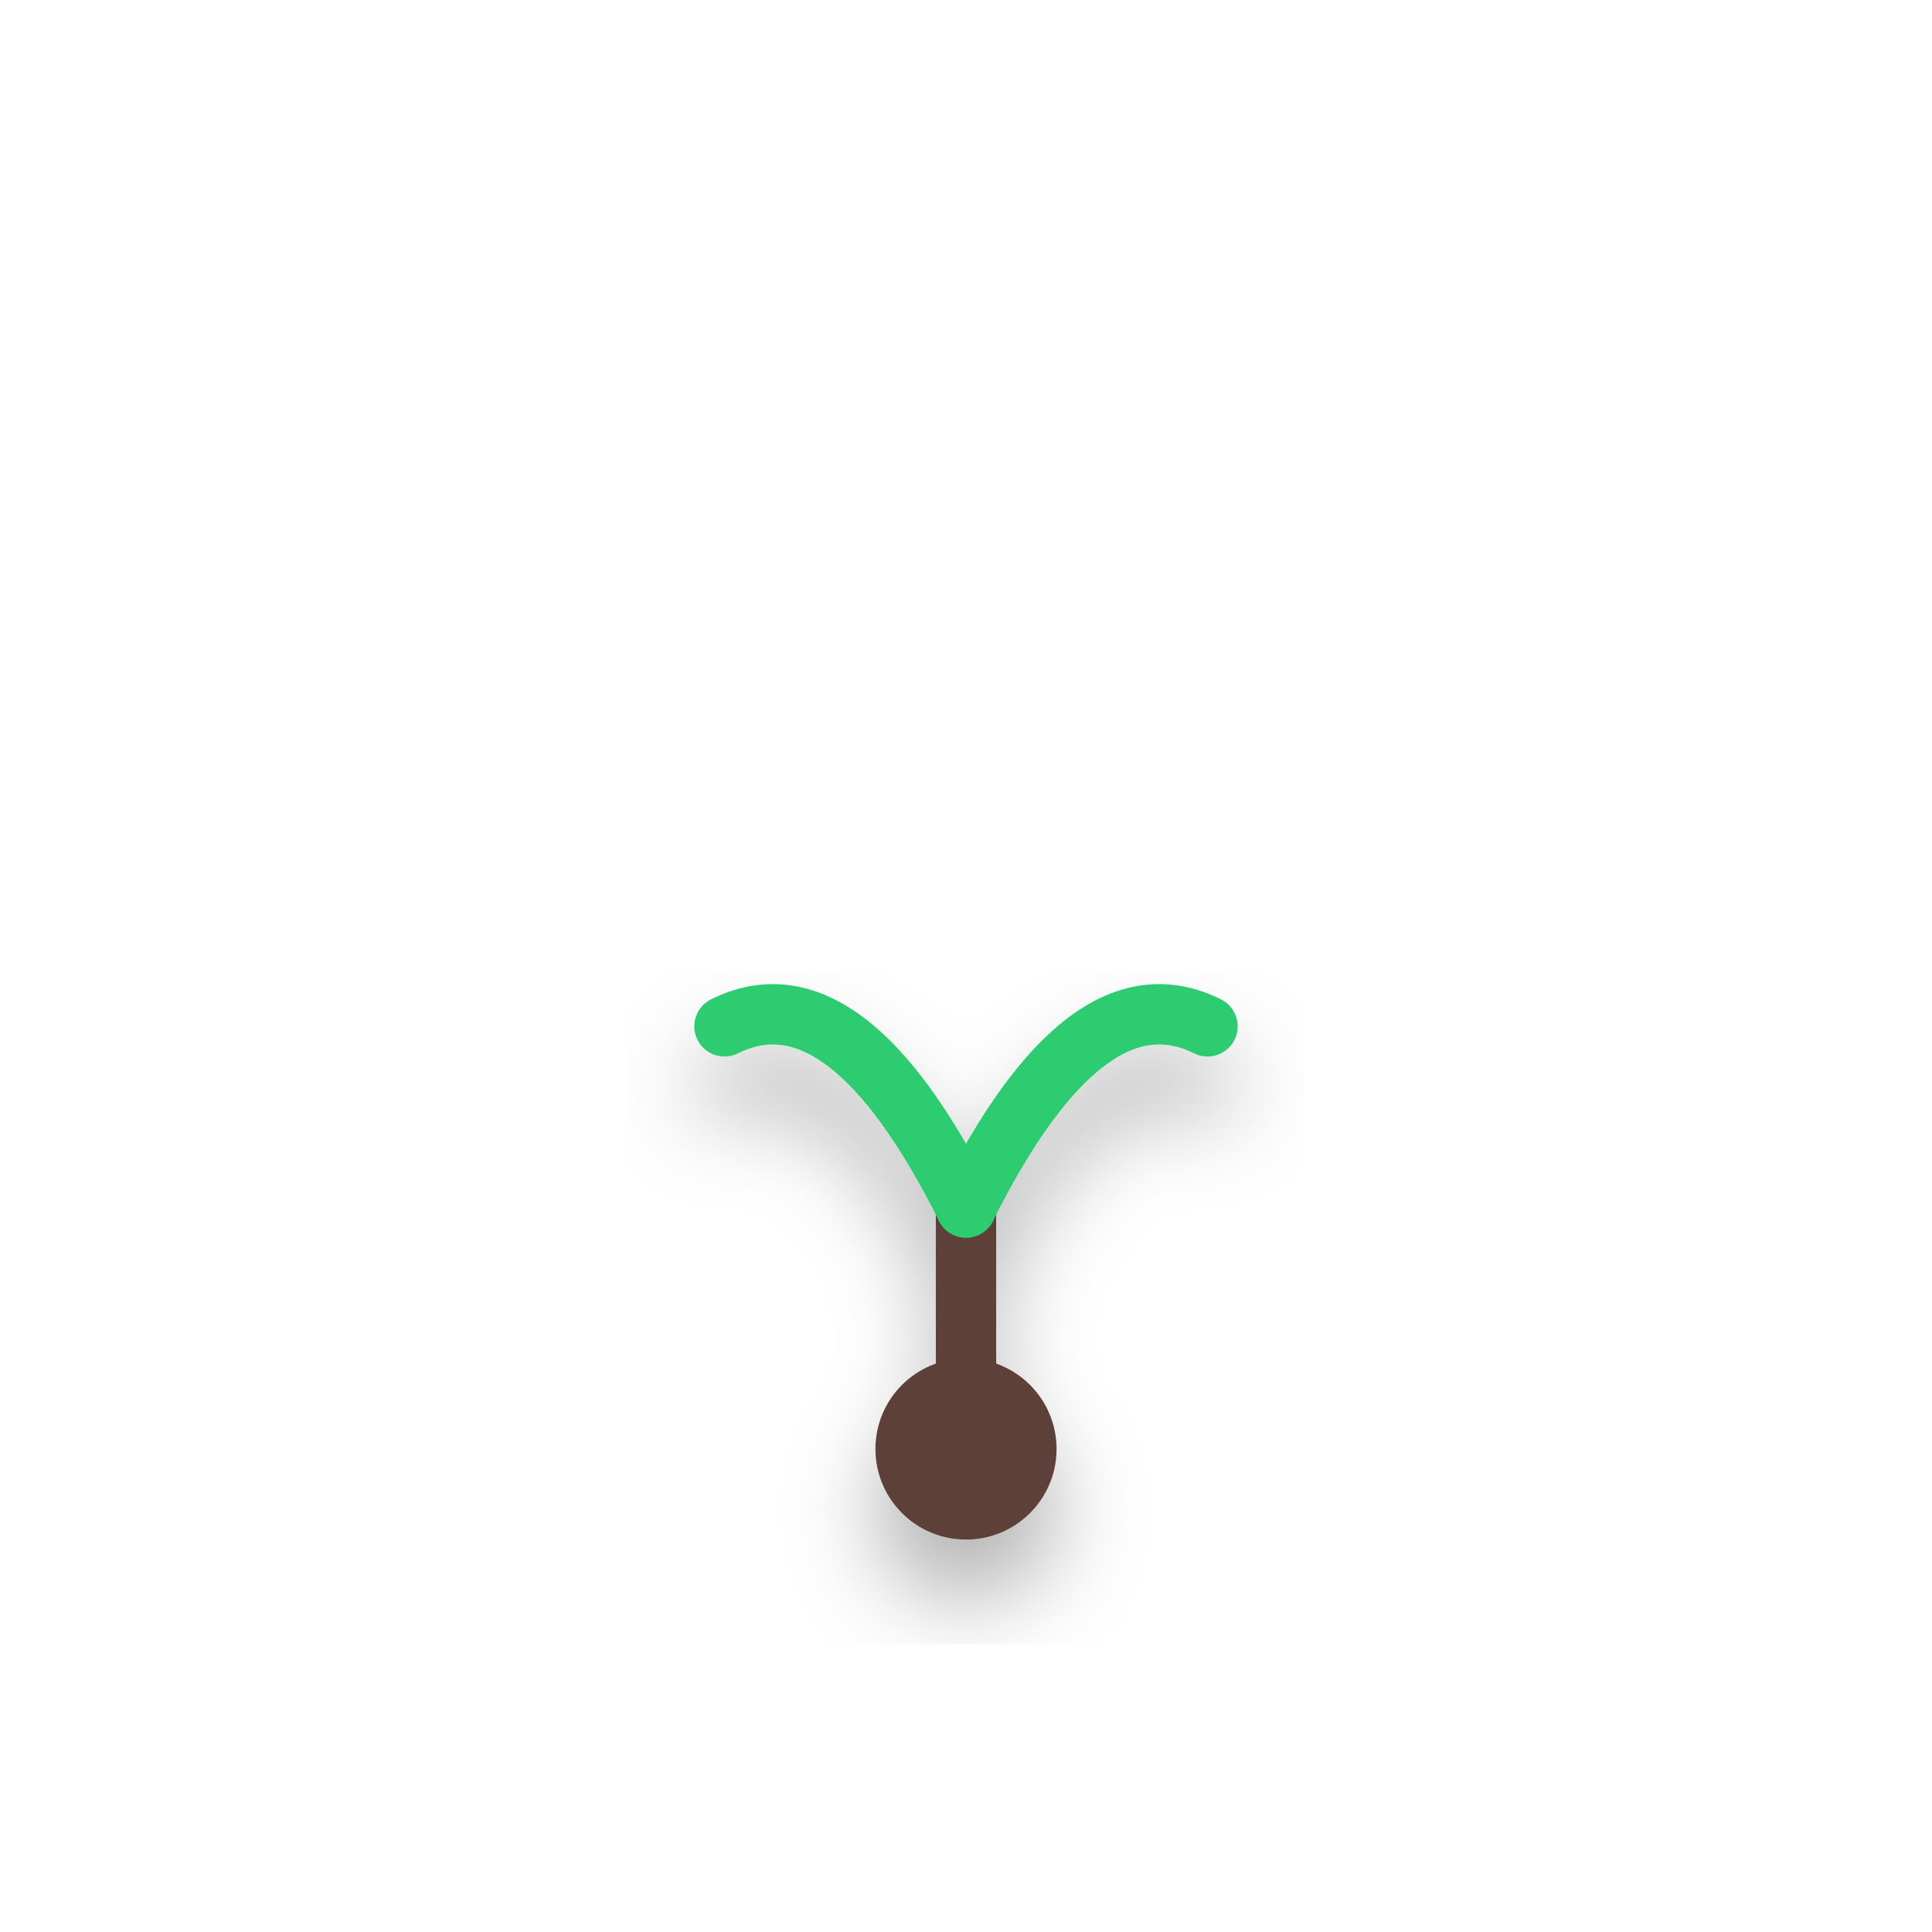
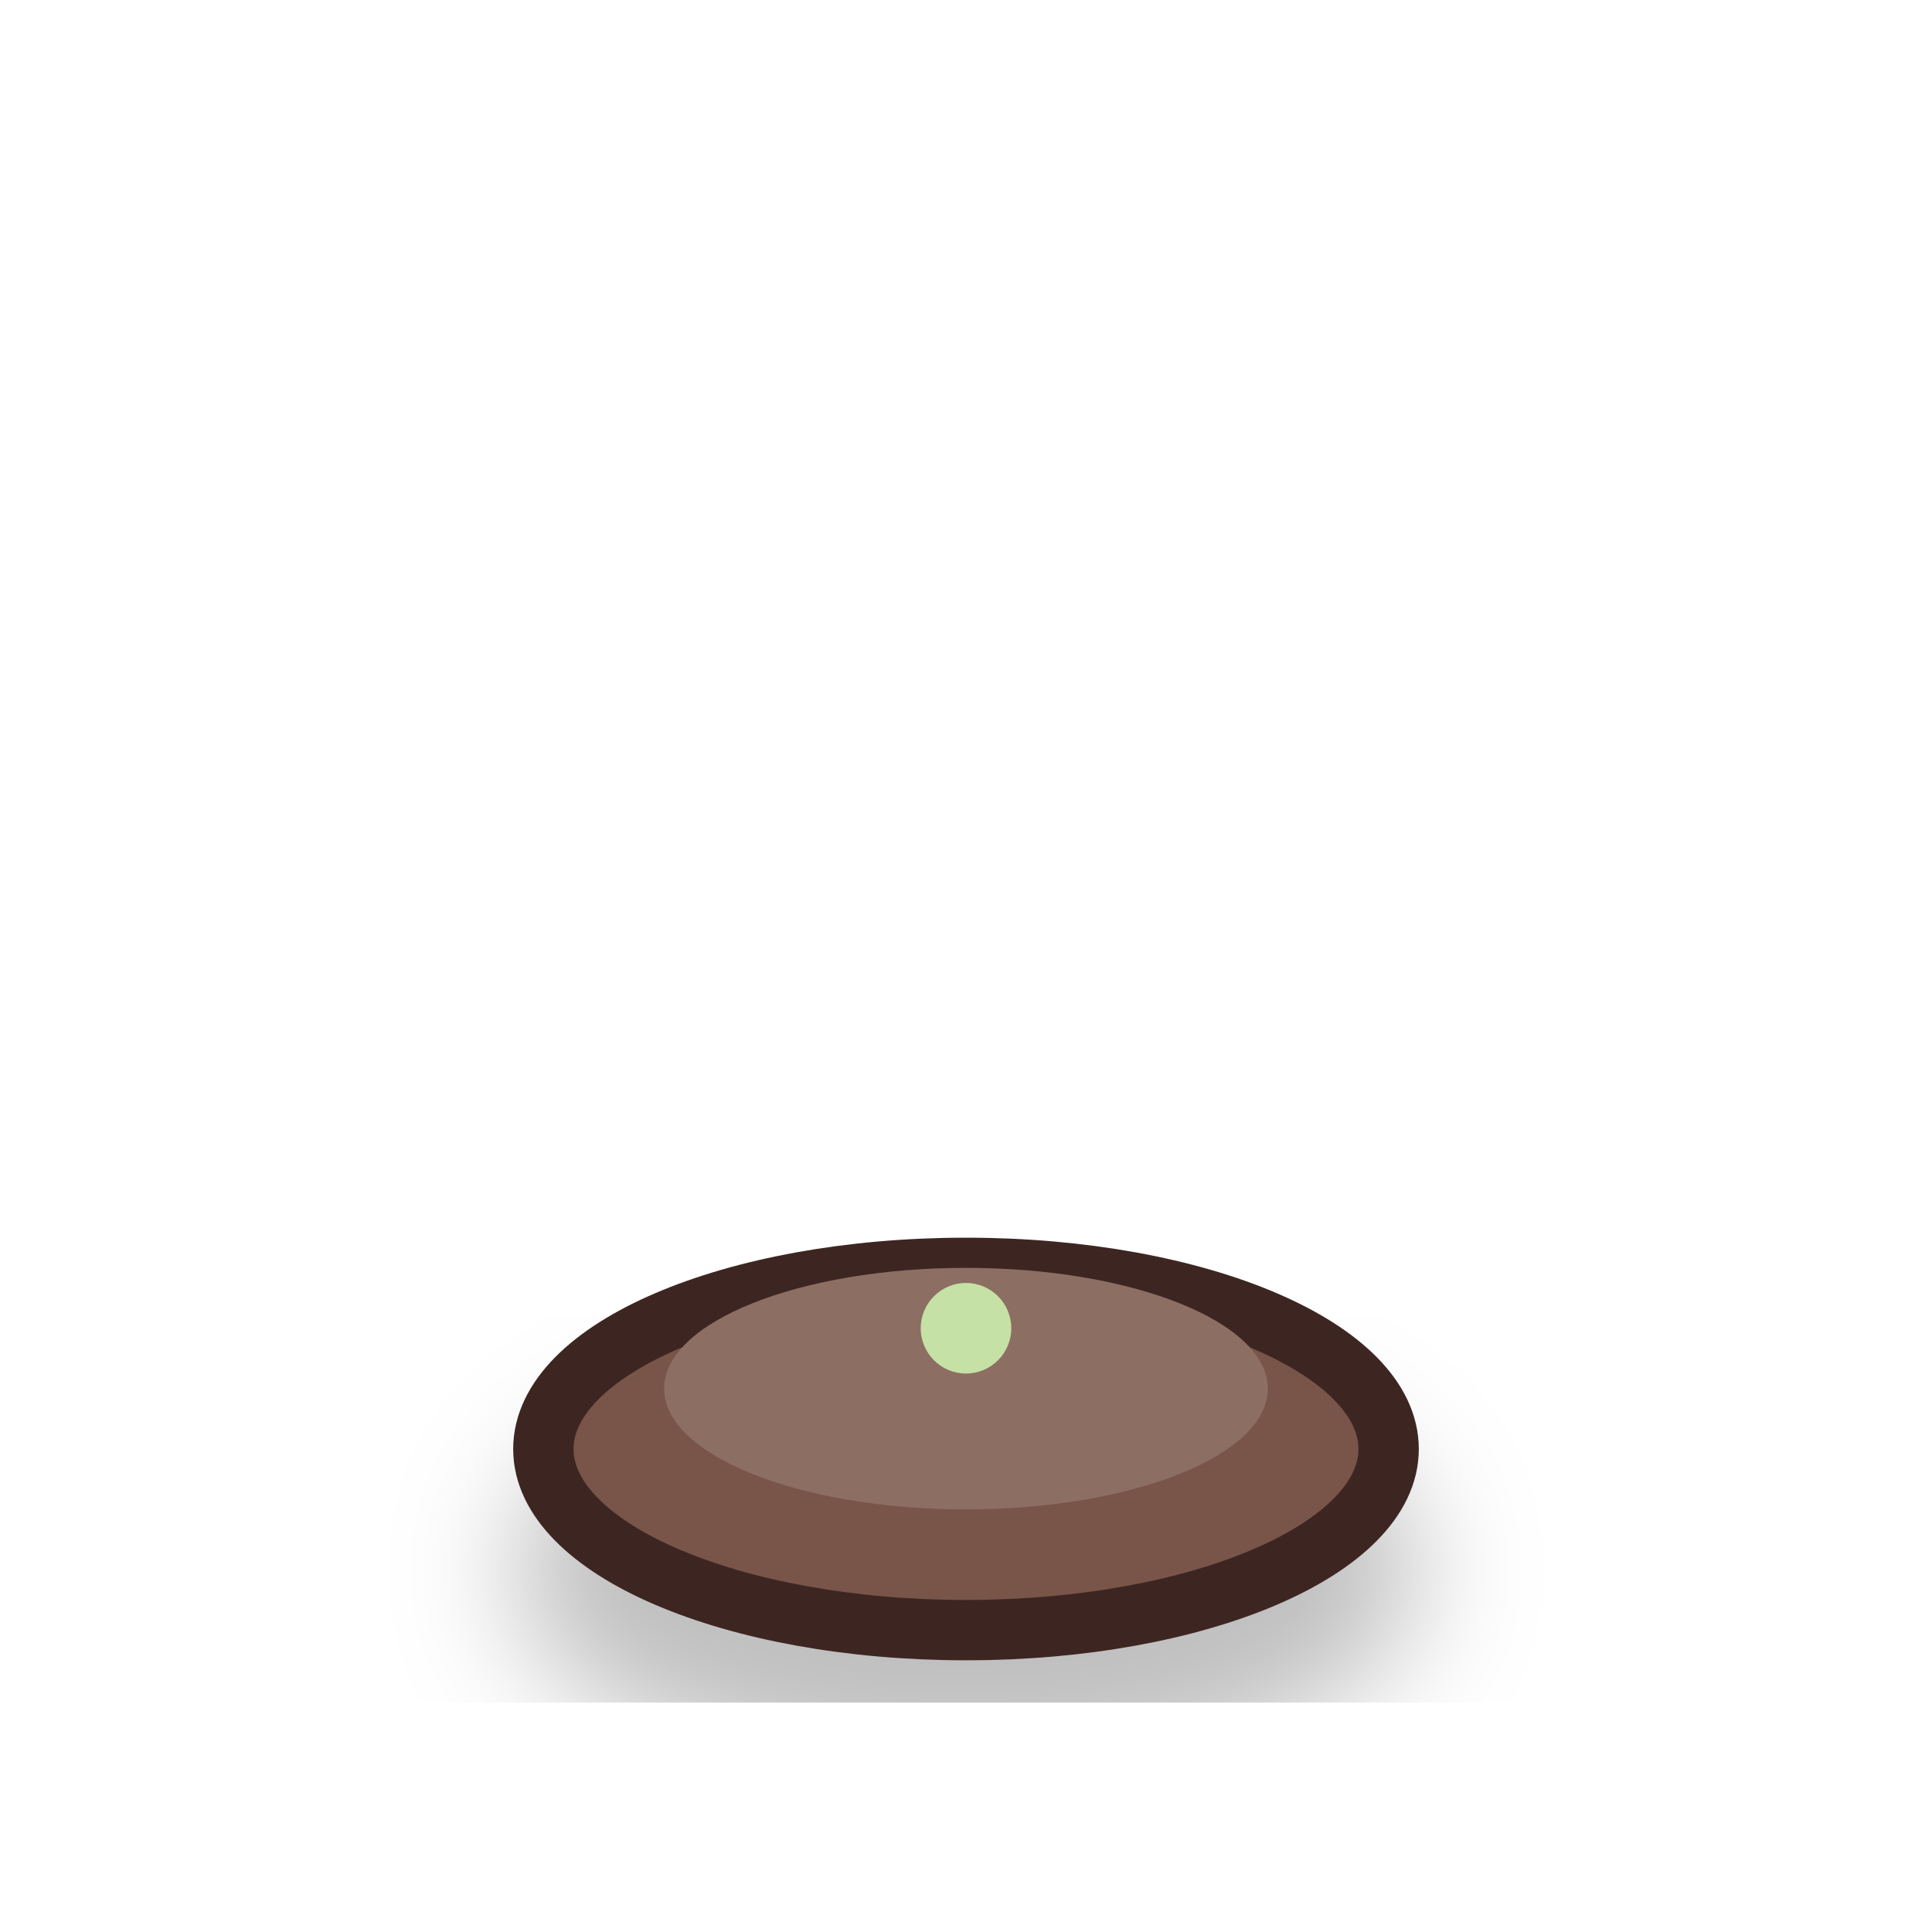
<svg xmlns="http://www.w3.org/2000/svg" width="64" height="64" viewBox="0 0 64 64">
  <defs>
-     <radialGradient id="grad_cucumber" cx="35%" cy="30%" r="60%" fx="30%" fy="25%">
+     <radialGradient id="grad_cucumber" cx="30%" cy="30%" r="70%" fx="30%" fy="30%">
      <stop offset="0%" stop-color="#58D68D" />
      <stop offset="100%" stop-color="#196F3D" />
    </radialGradient>
+     <linearGradient id="foliage_cucumber" x1="0%" y1="0%" x2="0%" y2="100%">
+       <stop offset="0%" stop-color="#27AE60" style="stop-opacity:1" />
+       <stop offset="100%" stop-color="#1B5E20" style="stop-opacity:1" />
+     </linearGradient>
    <filter id="shadow_cucumber" x="-20%" y="-20%" width="140%" height="140%">
-       <feDropShadow dx="0" dy="2" stdDeviation="1.5" flood-color="#000000" flood-opacity="0.3" />
+       <feDropShadow dx="0" dy="4" stdDeviation="2" flood-color="#000000" flood-opacity="0.25" />
    </filter>
  </defs>
  <g filter="url(#shadow_cucumber)">
-     <path d="M32 40 L32 48" stroke="#5D4037" stroke-width="2" stroke-linecap="round" />
-     <circle cx="32" cy="48" r="3" fill="#5D4037" />
-     <path d="M32 40 Q28 32 24 34" fill="none" stroke="#2ECC71" stroke-width="2" stroke-linecap="round" />
-     <path d="M32 40 Q36 32 40 34" fill="none" stroke="#2ECC71" stroke-width="2" stroke-linecap="round" />
+     <ellipse cx="32" cy="48" rx="14" ry="6" fill="#795548" stroke="#3E2723" stroke-width="2" />
+     <ellipse cx="32" cy="46" rx="10" ry="4" fill="#8D6E63" />
+     <circle cx="32" cy="44" r="1.5" fill="#C5E1A5" />
  </g>
</svg>
